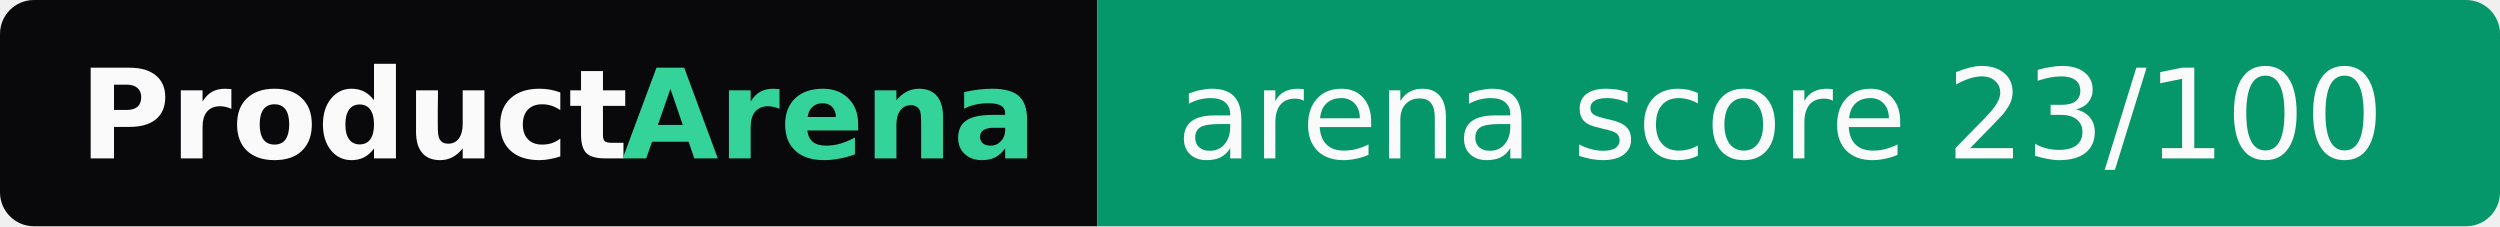
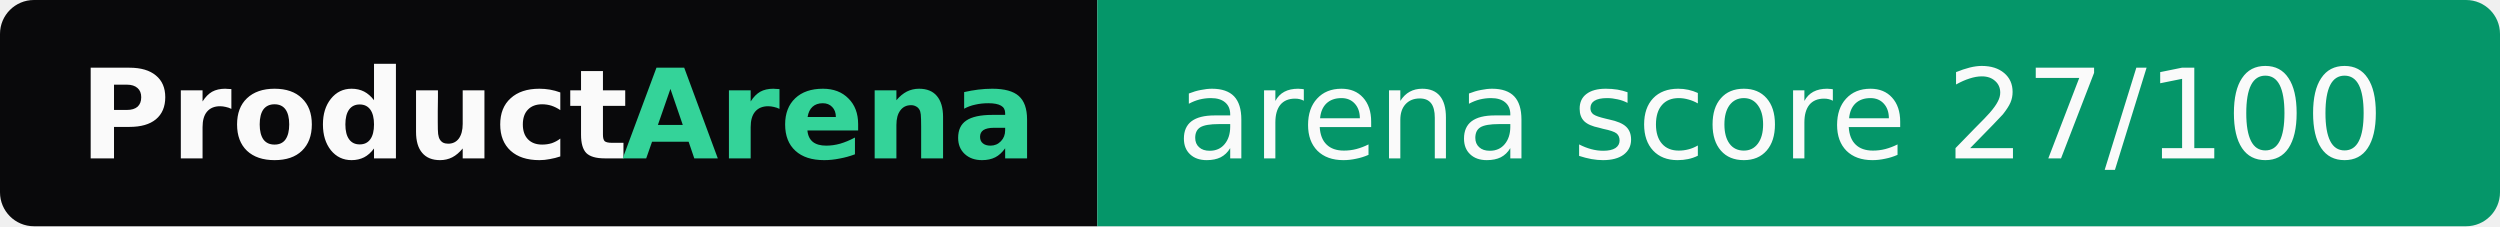
- <svg xmlns="http://www.w3.org/2000/svg" width="221" height="20" role="img" aria-label="ProductArena: arena score 23/100">
+ <svg xmlns="http://www.w3.org/2000/svg" width="221" height="20" role="img" aria-label="ProductArena: arena score 27/100">
  <clipPath id="r">
    <rect width="221" height="20" rx="3" fill="#fff" />
  </clipPath>
  <g clip-path="url(#r)">
    <rect width="97" height="20" fill="#09090b" />
    <rect x="97" width="124" height="20" fill="#059669" />
  </g>
  <g font-family="Verdana,Geneva,DejaVu Sans,sans-serif" font-size="11">
    <text x="7" y="14" textLength="48" font-weight="bold" fill="#fafafa">Product</text>
    <text x="55" y="14" textLength="35" font-weight="bold" fill="#34d399">Arena</text>
-     <text x="104" y="14" textLength="110" fill="#fafafa">arena score 23/100</text>
+     <text x="104" y="14" textLength="110" fill="#fafafa">arena score 27/100</text>
  </g>
</svg>
